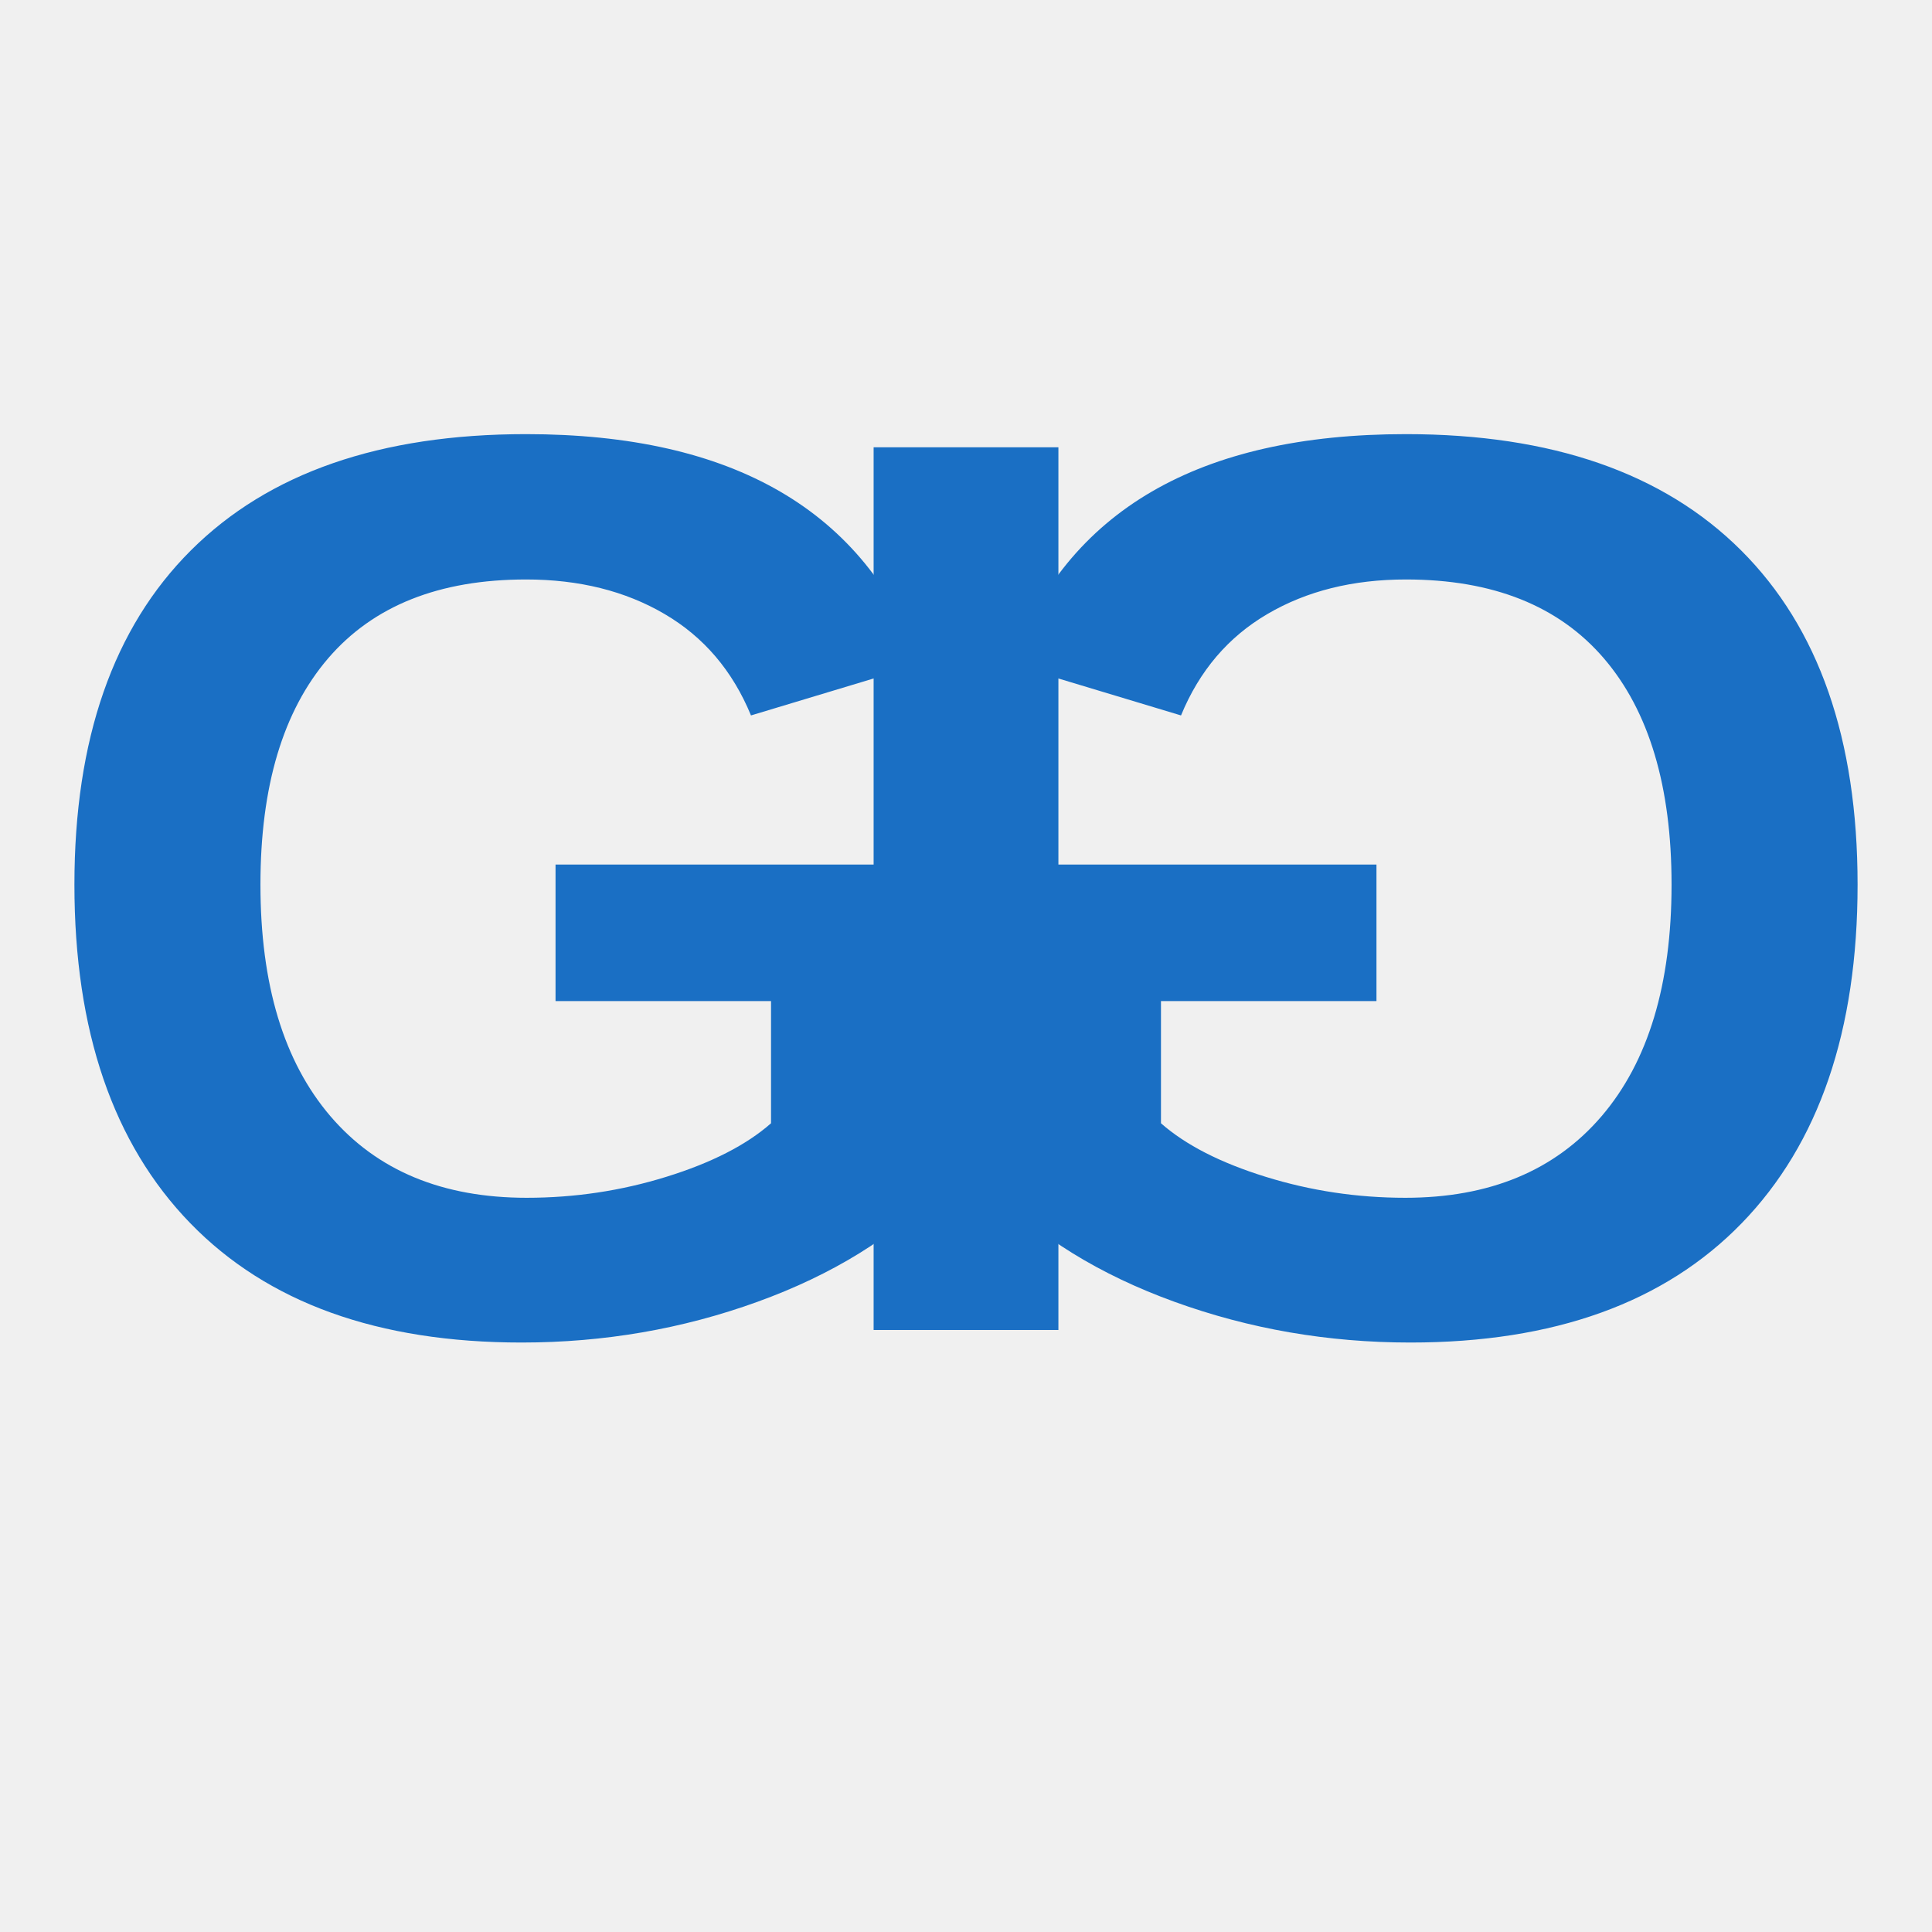
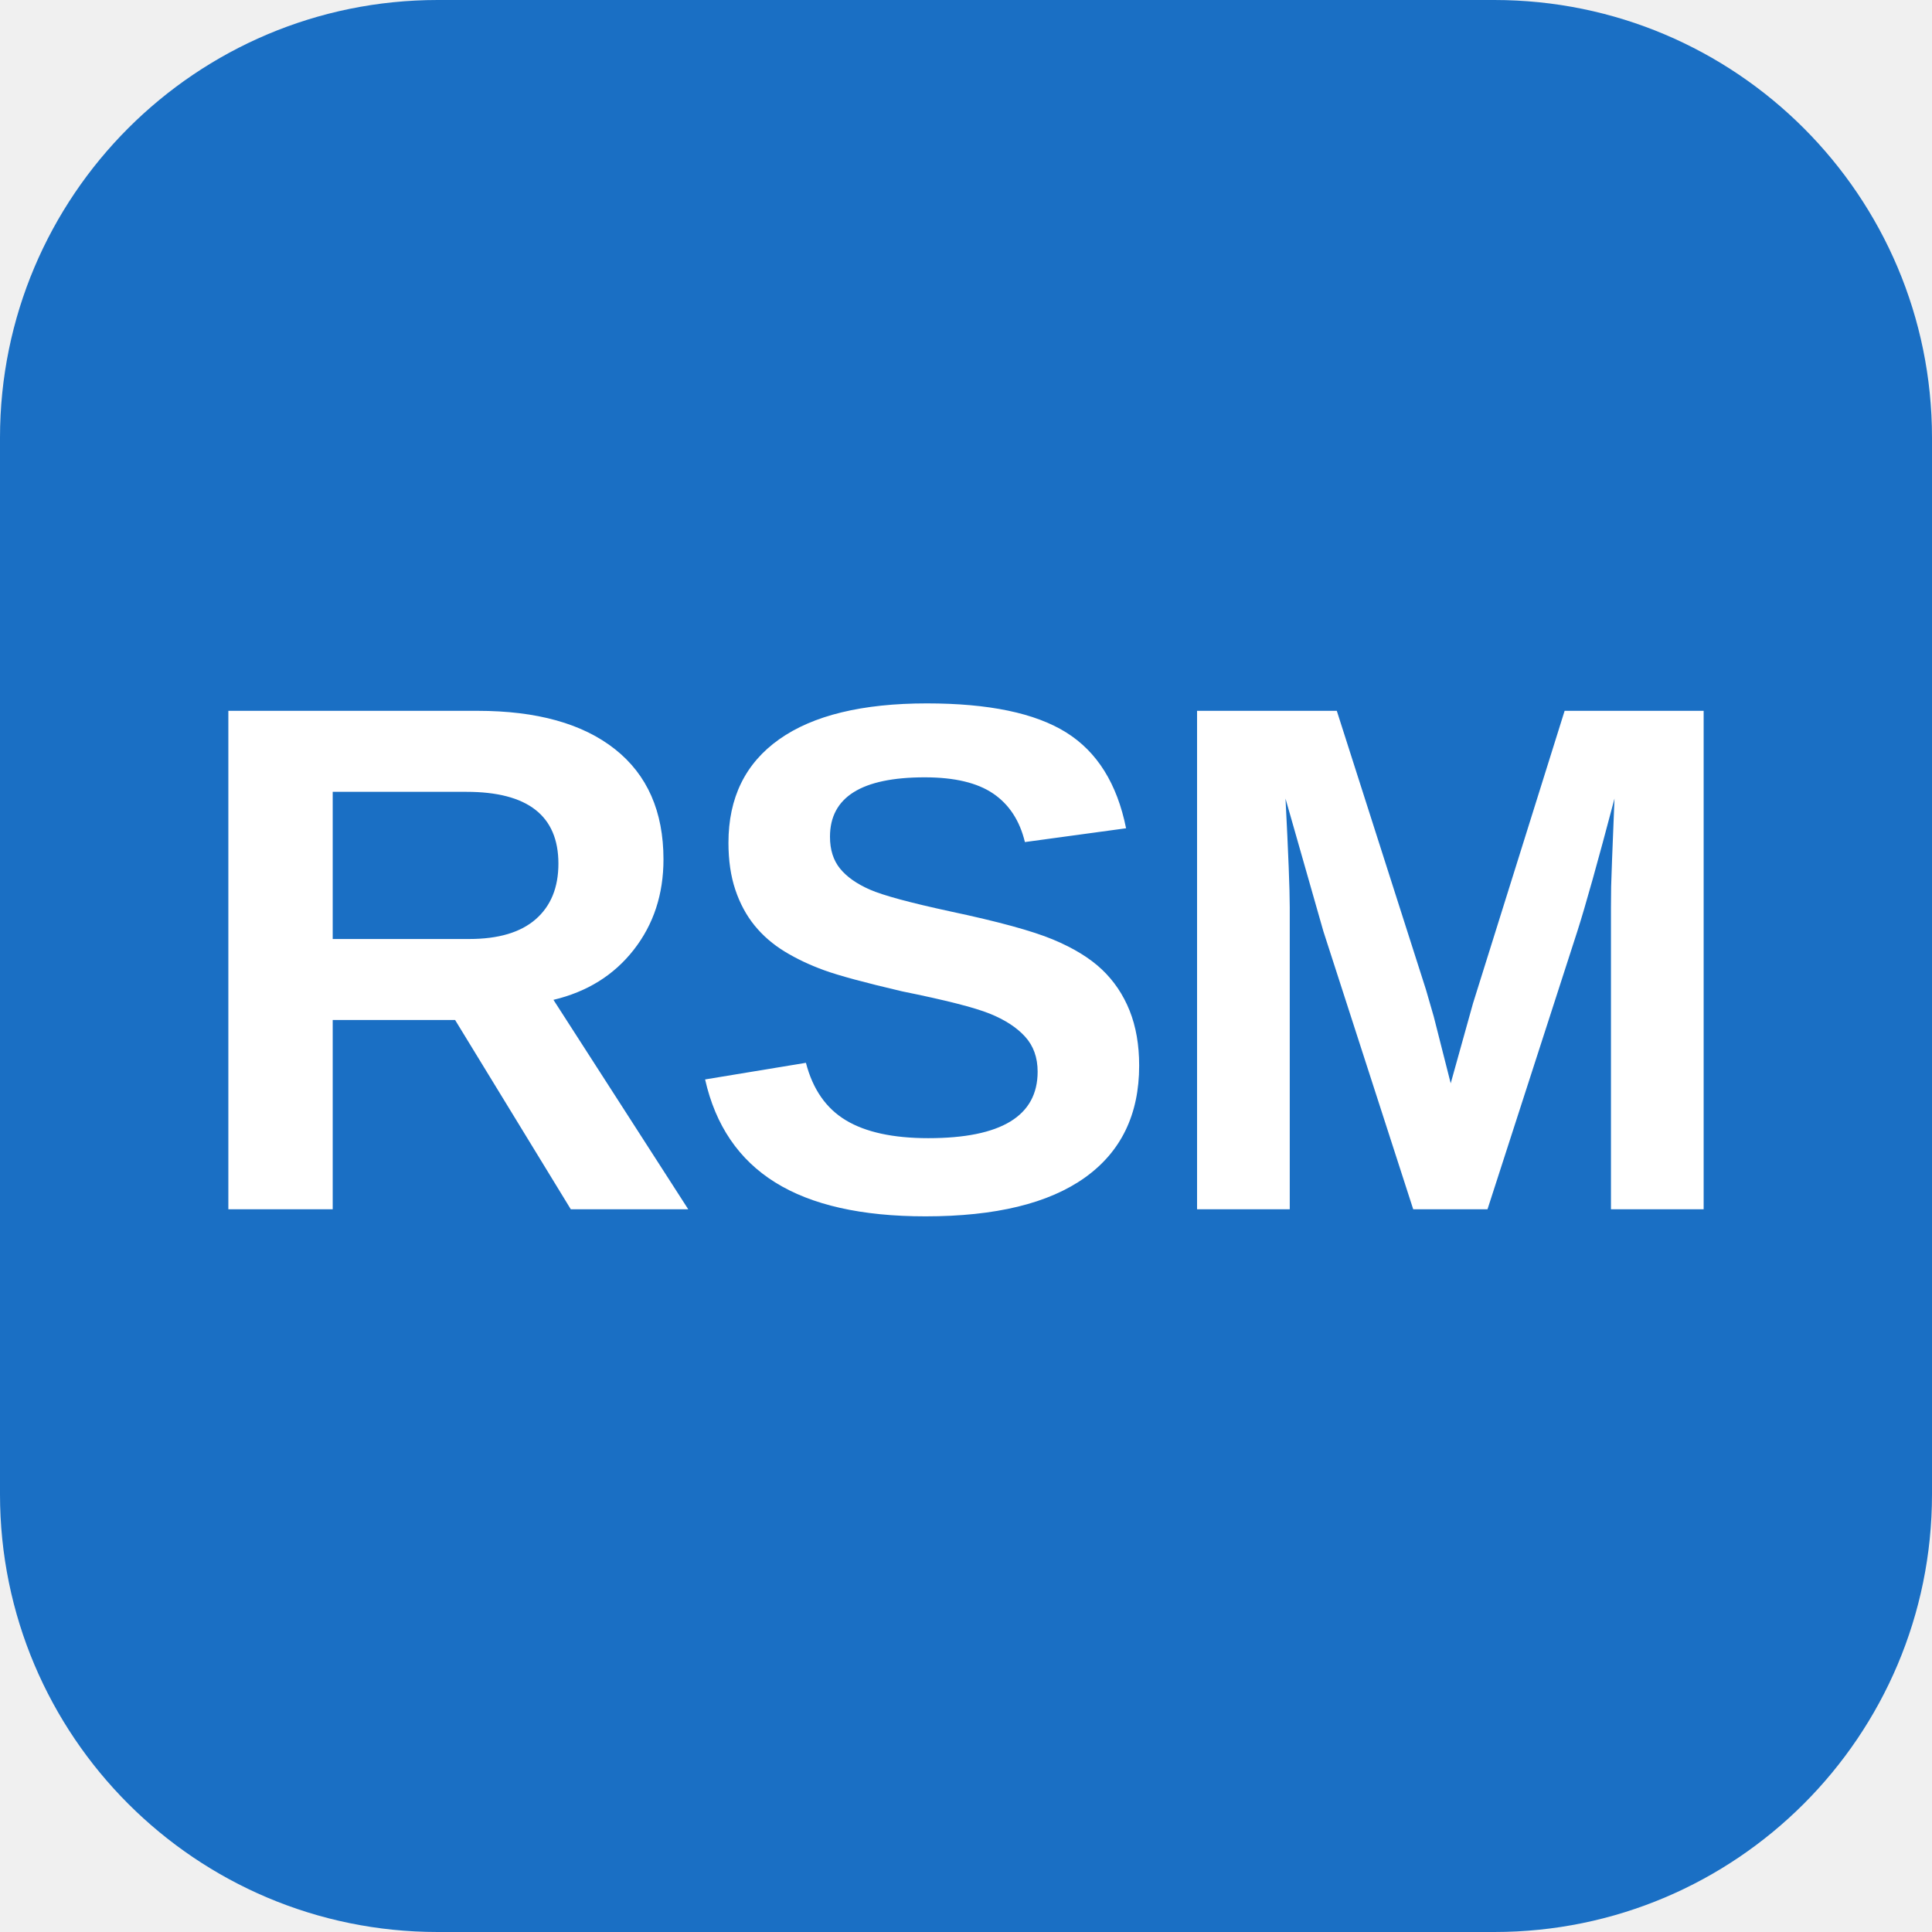
- <svg xmlns="http://www.w3.org/2000/svg" viewBox="0 0 512 512">
-   <g>
-     <text x="138" y="256" text-anchor="middle" dominant-baseline="middle" font-family="'Barlow Condensed', 'Arial Narrow', Arial, sans-serif" font-weight="900" font-size="340" fill="#1a6fc4">G</text>
-     <text x="256" y="256" text-anchor="middle" dominant-baseline="middle" font-family="'Barlow Condensed', 'Arial Narrow', Arial, sans-serif" font-weight="900" font-size="340" fill="#1a6fc4">I</text>
-     <g transform="translate(374 256) scale(-1 1)">
-       <text x="0" y="0" text-anchor="middle" dominant-baseline="middle" font-family="'Barlow Condensed', 'Arial Narrow', Arial, sans-serif" font-weight="900" font-size="340" fill="#1a6fc4">G</text>
-     </g>
-   </g>
+ <svg xmlns="http://www.w3.org/2000/svg" viewBox="0 0 512 512" role="img" aria-labelledby="title">
+   <rect width="512" height="512" rx="116" fill="#1a6fc4" />
+   <text x="256" y="266" text-anchor="middle" dominant-baseline="middle" font-family="'Barlow Condensed', 'Arial Narrow', Arial, sans-serif" font-weight="900" font-size="192" letter-spacing="-5" fill="#fff">RSM</text>
</svg>
